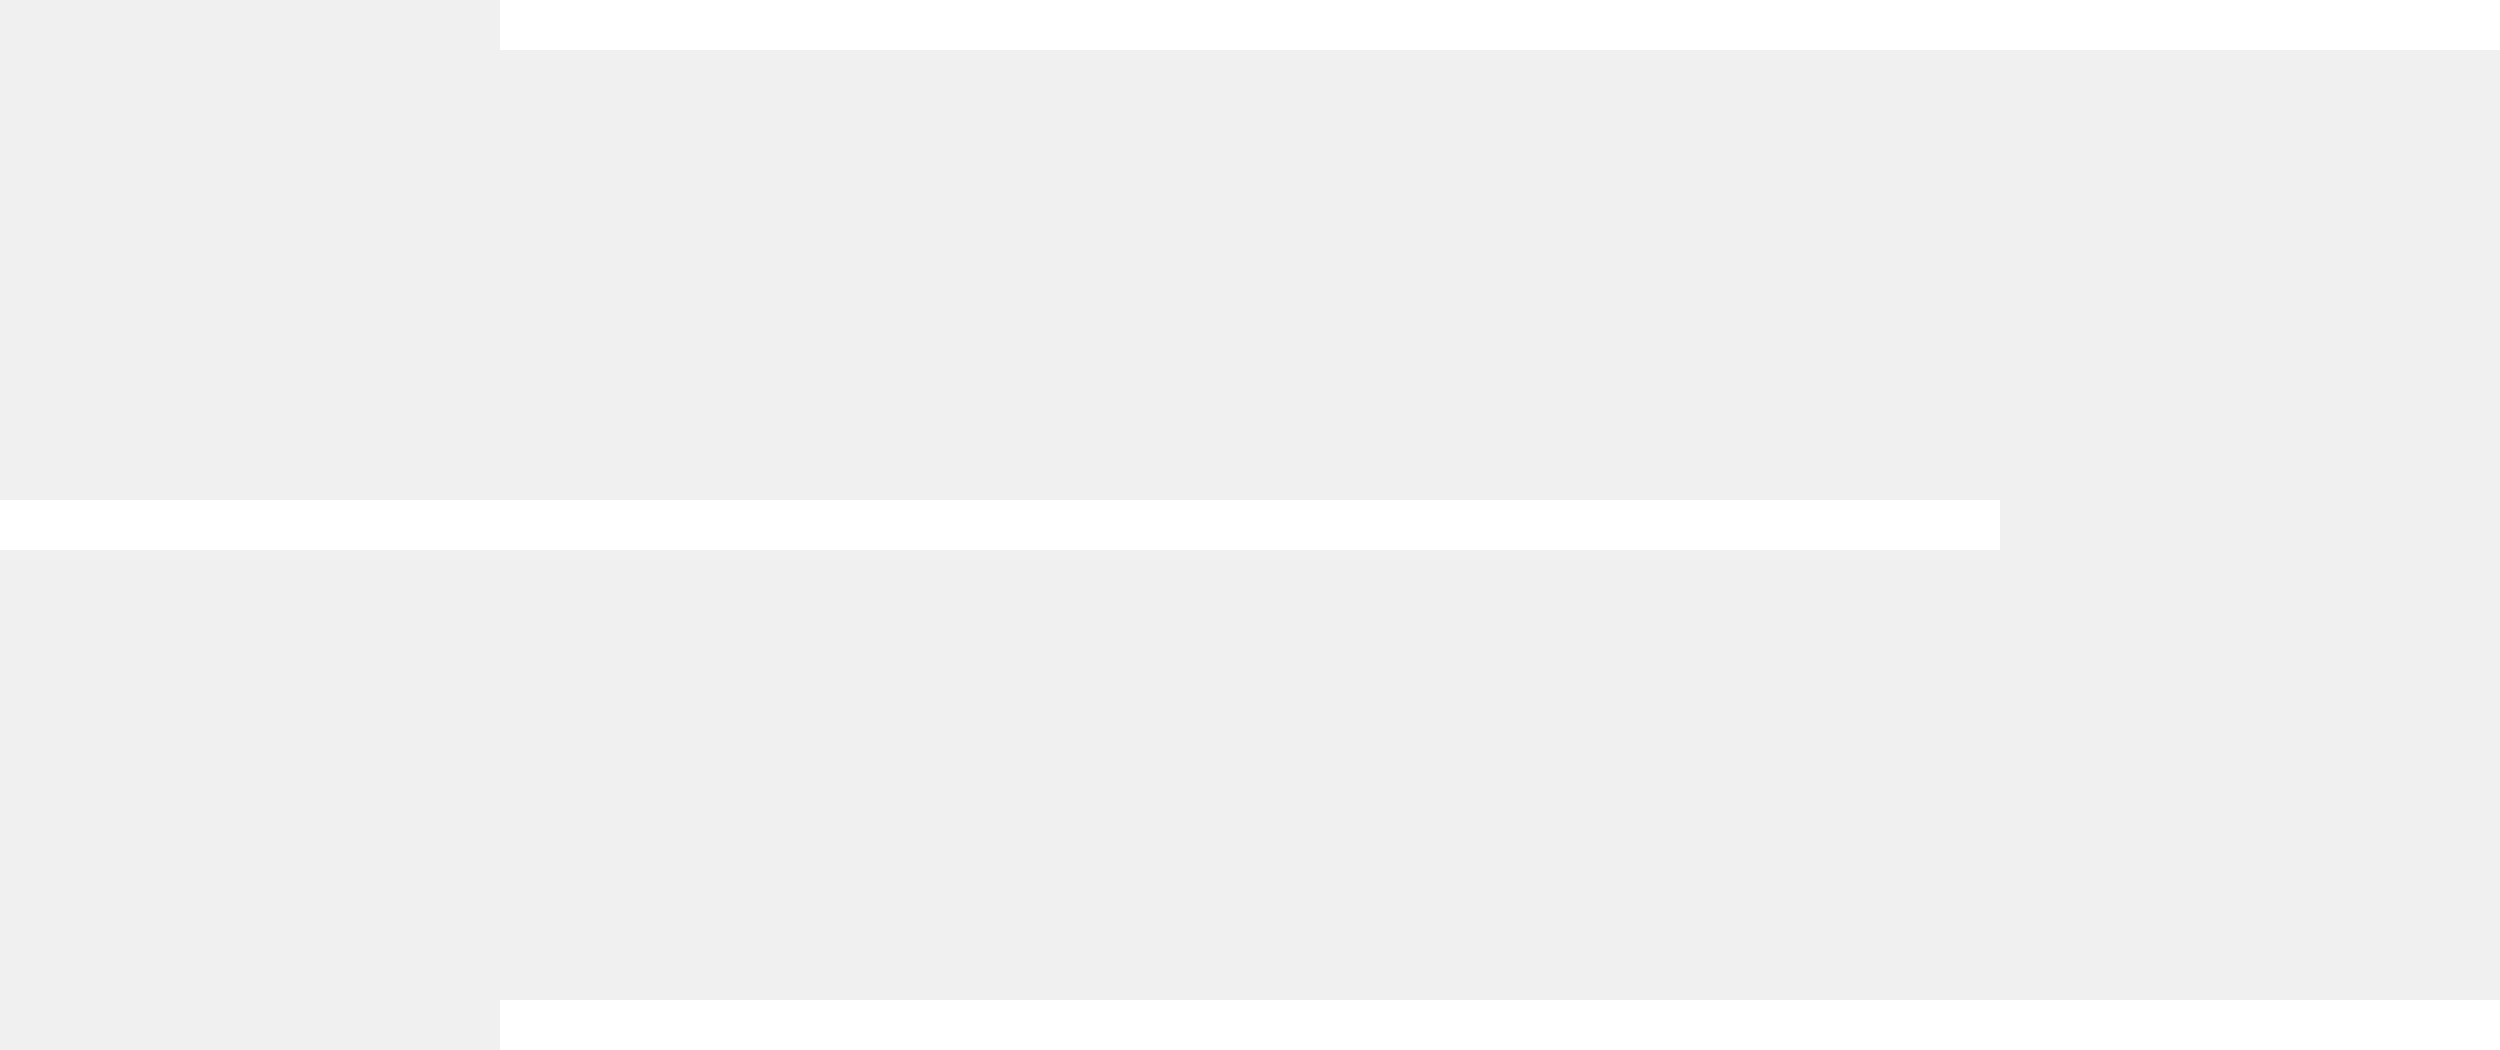
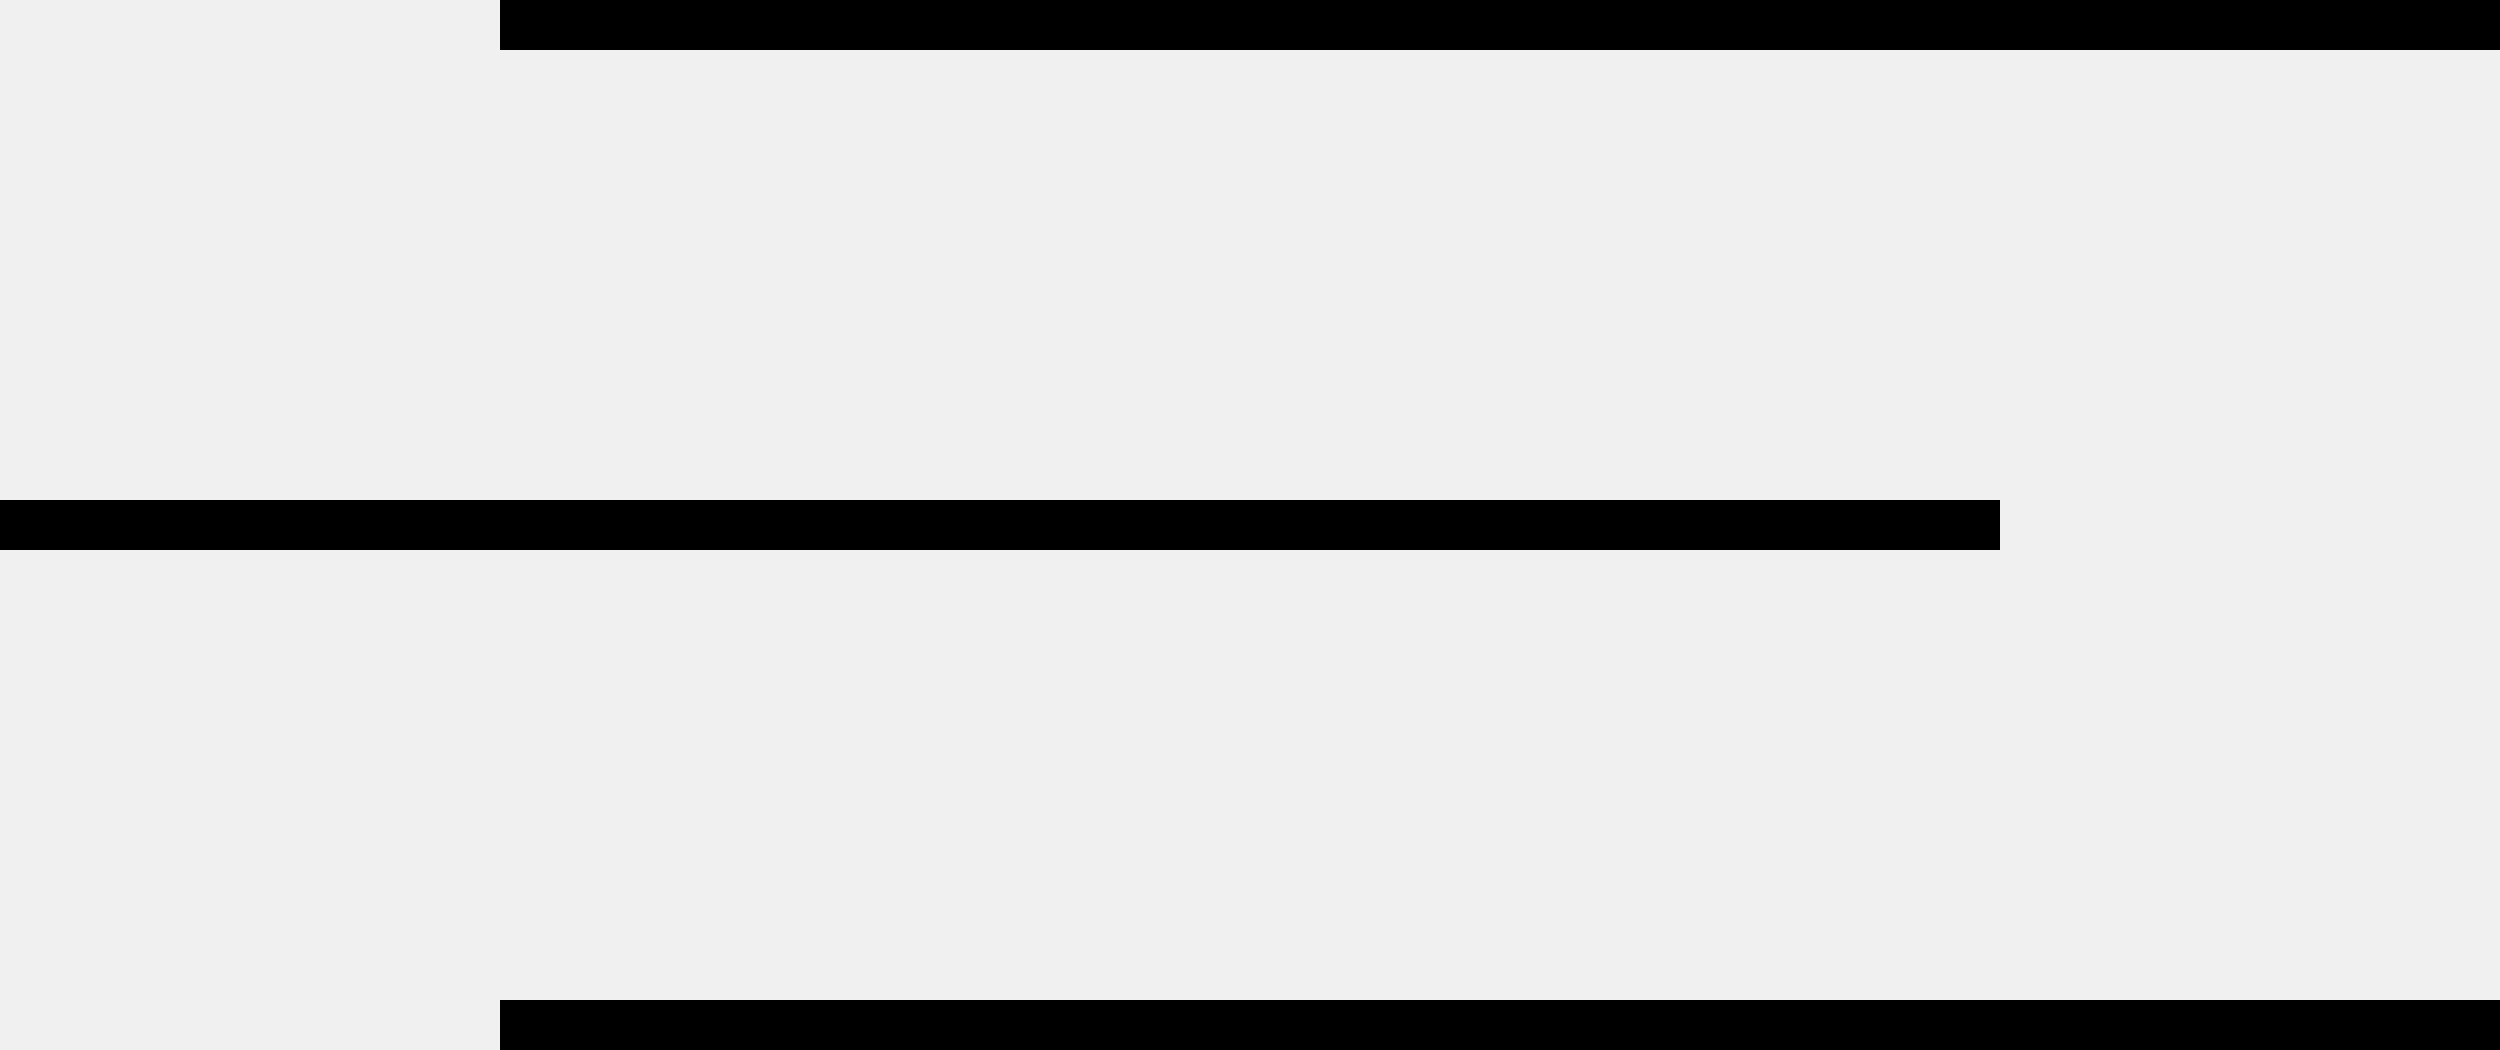
<svg xmlns="http://www.w3.org/2000/svg" width="50" height="21" viewBox="0 0 50 21" fill="none">
-   <line x1="10" y1="0.5" x2="50" y2="0.5" stroke="white" />
-   <line x1="10" y1="20.5" x2="50" y2="20.5" stroke="white" />
-   <line y1="10.5" x2="40" y2="10.5" stroke="white" />
+   <line x1="10" y1="0.5" x2="50" y2="0.5" stroke="currentColor" />
+   <line x1="10" y1="20.5" x2="50" y2="20.5" stroke="currentColor" />
+   <line y1="10.5" x2="40" y2="10.5" stroke="currentColor" />
</svg>
